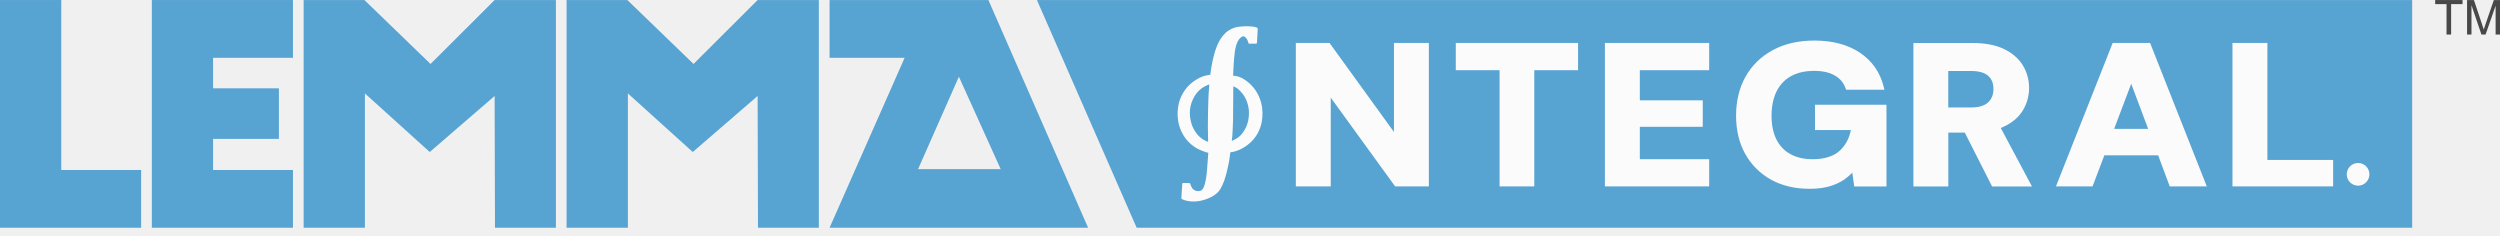
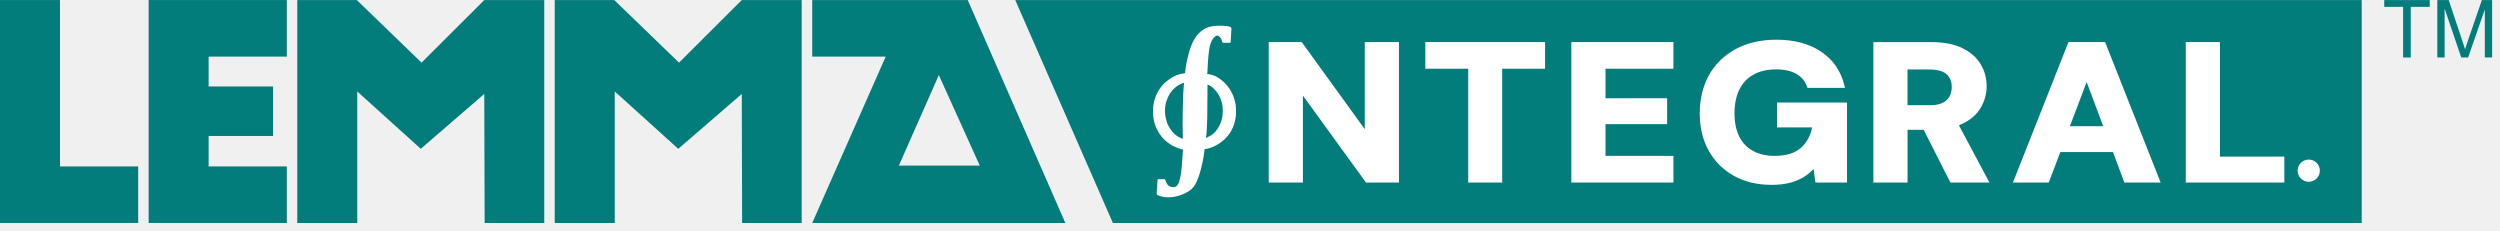
- <svg xmlns="http://www.w3.org/2000/svg" width="234" height="22" viewBox="0 0 234 22" fill="none">
-   <g opacity="0.7">
-     <path d="M228.995 3.233V0.386H227.933V0.004H230.492V0.386H229.425V3.233H229H228.995Z" fill="black" />
-     <path d="M230.918 3.233V0.004H231.559L232.322 2.289C232.39 2.505 232.444 2.661 232.478 2.769C232.517 2.651 232.571 2.48 232.65 2.25L233.423 0.004H234V3.233H233.589V0.533L232.65 3.233H232.263L231.329 0.484V3.233H230.918Z" fill="black" />
-     <path d="M225.78 21.316H106.392L97.057 0.004H225.78V21.316Z" fill="#1581C5" />
-     <path d="M14.21 0.004V21.316H27.42V17.564V15.91H19.944V12.999H26.104V8.268H19.944V5.411H27.42V0.004H14.21Z" fill="#1581C5" />
-     <path d="M5.734 0.004H0V21.316H13.21V15.91H5.734V0.004Z" fill="#1581C5" />
-     <path d="M46.297 0.004L40.299 5.988L34.11 0.004H28.42V21.316H34.134H34.154V8.743L40.225 14.227L46.297 8.982L46.331 21.316H52.031V0.004H46.297Z" fill="#1581C5" />
-     <path d="M70.914 0.004L64.915 5.988L58.721 0.004H53.031V21.316H58.746H58.77V8.743L64.842 14.227L70.914 8.982L70.948 21.316H76.643V0.004H70.914Z" fill="#1581C5" />
-     <path d="M92.512 0.005H77.648V5.411H84.674L77.648 21.317H101.847L92.512 0V0.005ZM93.666 15.832H85.931L89.752 7.177L93.666 15.832Z" fill="#1581C5" />
+ <svg xmlns="http://www.w3.org/2000/svg" width="239" height="22" viewBox="0 0 239 22" fill="none">
+   <g>
+     <g transform="translate(227.933 0) scale(1.7) translate(-227.933 0)">
+       <path d="M228.995 3.233V0.386H227.933V0.004H230.492V0.386H229.425V3.233H229H228.995Z" fill="#037C7C" />
+       <path d="M230.918 3.233V0.004H231.559L232.322 2.289C232.39 2.505 232.444 2.661 232.478 2.769C232.517 2.651 232.571 2.48 232.65 2.25L233.423 0.004H234V3.233H233.589V0.533L232.65 3.233H232.263L231.329 0.484V3.233H230.918Z" fill="#037C7C" />
+     </g>
+     <path d="M225.78 21.316H106.392L97.057 0.004H225.78V21.316Z" fill="#037C7C" />
+     <path d="M14.21 0.004V21.316H27.42V17.564V15.91H19.944V12.999H26.104V8.268H19.944V5.411H27.42V0.004H14.21Z" fill="#037C7C" />
+     <path d="M5.734 0.004H0V21.316H13.21V15.91H5.734V0.004Z" fill="#037C7C" />
+     <path d="M46.297 0.004L40.299 5.988L34.11 0.004H28.42V21.316H34.134H34.154V8.743L40.225 14.227L46.297 8.982L46.331 21.316H52.031V0.004H46.297Z" fill="#037C7C" />
+     <path d="M70.914 0.004L64.915 5.988L58.721 0.004H53.031V21.316H58.746H58.77V8.743L64.842 14.227L70.914 8.982L70.948 21.316H76.643V0.004H70.914Z" fill="#037C7C" />
+     <path d="M92.512 0.005H77.648V5.411H84.674L77.648 21.317H101.847L92.512 0V0.005ZM93.666 15.832H85.931L89.752 7.177L93.666 15.832Z" fill="#037C7C" />
    <path d="M220.716 17.378C220.129 17.378 219.655 16.904 219.655 16.317C219.655 15.729 220.129 15.255 220.716 15.255C221.303 15.255 221.778 15.729 221.778 16.317C221.778 16.904 221.303 17.378 220.716 17.378ZM130.585 17.447L124.558 9.139V17.447H121.289V4.021H124.445L130.473 12.349V4.021H133.741V17.447H130.585ZM143.609 6.57V17.447H140.361V6.57H136.261V4.021H147.709V6.57H143.609ZM159.98 14.898V17.447H150.219V4.021H159.98V6.57H153.487V9.393H159.378V11.869H153.487V14.898H159.98ZM169.887 9.804H176.575V17.451H173.557L173.376 16.16C173.151 16.395 172.901 16.61 172.637 16.796C172.226 17.08 171.746 17.3 171.208 17.451C170.675 17.598 170.054 17.672 169.374 17.672C167.999 17.672 166.785 17.383 165.768 16.816C164.745 16.248 163.933 15.441 163.356 14.413C162.783 13.391 162.495 12.182 162.495 10.827C162.495 9.472 162.793 8.234 163.375 7.187C163.962 6.135 164.819 5.298 165.919 4.697C167.015 4.1 168.331 3.796 169.838 3.796C171.536 3.796 172.97 4.183 174.095 4.936C175.23 5.7 175.979 6.771 176.311 8.117L176.38 8.4H172.793L172.74 8.249C172.554 7.74 172.231 7.353 171.742 7.07C171.247 6.781 170.602 6.634 169.814 6.634C168.948 6.634 168.209 6.805 167.612 7.143C167.025 7.476 166.58 7.955 166.277 8.576C165.973 9.203 165.817 9.966 165.817 10.837C165.817 11.708 165.973 12.461 166.281 13.068C166.585 13.665 167.025 14.125 167.598 14.433C168.17 14.746 168.86 14.902 169.648 14.902C170.788 14.902 171.658 14.624 172.236 14.071C172.759 13.567 173.097 12.931 173.239 12.177H169.882V9.795L169.887 9.804ZM187.598 11.83C187.496 11.884 187.383 11.933 187.275 11.982L190.191 17.451H186.458L183.905 12.412H182.363V17.451H179.095V4.026H184.653C185.822 4.026 186.806 4.217 187.574 4.589C188.357 4.966 188.949 5.479 189.335 6.111C189.722 6.742 189.922 7.461 189.922 8.239C189.922 8.968 189.732 9.663 189.36 10.299C188.983 10.94 188.391 11.458 187.603 11.835L187.598 11.83ZM186.096 7.104C185.769 6.8 185.216 6.644 184.462 6.644H182.358V10.059H184.482C185.211 10.059 185.749 9.897 186.087 9.584C186.424 9.266 186.586 8.855 186.586 8.322C186.586 7.789 186.424 7.402 186.096 7.099V7.104ZM203.088 17.447L202.002 14.536H196.968L195.862 17.447H192.437L197.746 4.021H201.249L206.557 17.447H203.088ZM201.068 12.065L199.482 7.843L197.883 12.065H201.068ZM208.959 17.447V4.021H212.228V14.971H218.382V17.447H208.959Z" fill="white" />
    <path d="M113.065 14.78C113.065 14.673 113.065 14.58 113.08 14.482C113.095 14.34 113.104 14.301 113.114 14.198C113.378 14.482 112.376 14.076 112.102 13.929C111.397 13.543 110.878 12.98 110.551 12.241C110.267 11.61 110.184 10.945 110.242 10.26C110.311 9.467 110.604 8.767 111.118 8.166C111.612 7.588 112.424 7.128 112.982 7.05C112.982 7.05 113.408 6.962 113.511 6.942C113.266 7.021 113.295 7.172 113.295 6.942C113.364 6.331 113.476 5.729 113.633 5.137C113.799 4.516 114.019 3.914 114.421 3.4C114.817 2.891 115.326 2.578 115.972 2.5C116.427 2.446 117.17 2.417 117.596 2.564C117.689 2.598 117.733 2.637 117.723 2.75C117.694 3.156 117.674 3.567 117.655 3.973C117.655 4.056 117.625 4.09 117.537 4.09C117.346 4.085 117.156 4.09 116.965 4.09C116.886 4.09 116.857 4.061 116.838 3.987C116.789 3.782 116.705 3.596 116.534 3.464C116.407 3.395 116.378 3.327 116.138 3.508C115.913 3.704 115.795 3.963 115.712 4.237C115.6 4.594 115.561 4.961 115.526 5.333C115.477 5.812 115.458 6.292 115.433 6.771C115.424 6.947 115.433 7.422 115.169 7.05C115.854 7.099 116.138 7.226 116.446 7.422C117.141 7.862 117.63 8.469 117.924 9.237C118.134 9.775 118.193 10.338 118.159 10.91C118.105 11.816 117.777 12.603 117.141 13.244C116.603 13.787 115.644 14.335 114.846 14.252C115.091 14.198 115.267 13.689 115.169 14.227C115.169 14.227 115.14 14.379 115.13 14.482C115.066 15.03 114.964 15.568 114.827 16.101C114.685 16.654 114.518 17.192 114.23 17.692C113.863 18.318 112.953 18.699 112.219 18.822C111.73 18.905 111.182 18.871 110.722 18.68C110.58 18.621 110.57 18.616 110.58 18.46C110.604 18.049 110.634 17.638 110.658 17.227C110.658 17.158 110.683 17.124 110.761 17.129C110.937 17.129 111.118 17.129 111.294 17.129C111.353 17.129 111.387 17.143 111.407 17.212C111.456 17.373 111.524 17.53 111.627 17.667C111.984 18.005 112.371 17.887 112.493 17.784C112.689 17.574 112.733 17.359 112.801 17.095C112.904 16.703 112.943 16.307 112.977 15.911C113.012 15.539 113.031 15.167 113.06 14.785L113.065 14.78ZM116.857 10.074C116.759 9.472 116.505 8.948 116.079 8.518C115.897 8.306 115.66 8.153 115.37 8.058C115.336 8.058 115.438 8.034 115.438 8.117C115.433 8.909 115.419 9.697 115.419 10.49C115.419 11.023 115.419 11.439 115.38 12.104C115.38 12.584 115.223 14.727 114.768 13.861C114.788 13.954 114.797 13.396 114.895 13.371C115.722 13.004 115.991 12.887 116.358 12.373C116.847 11.683 116.97 10.91 116.867 10.069L116.857 10.074ZM111.544 11.659C111.563 11.708 111.578 11.757 111.602 11.806C111.925 12.54 112.41 13.092 113.207 13.318C113.207 13.411 113.08 13.366 113.08 13.244C113.085 12.809 113.056 12.285 113.056 11.85C113.056 10.993 113.075 10.137 113.104 9.281C113.109 9.11 113.119 8.934 113.129 8.763C113.149 8.464 113.173 8.166 113.193 7.867C113.197 7.764 113.471 7.813 113.378 7.843C112.708 8.029 112.17 8.405 111.808 9.007C111.314 9.839 111.25 10.724 111.549 11.659H111.544Z" fill="white" />
  </g>
</svg>
